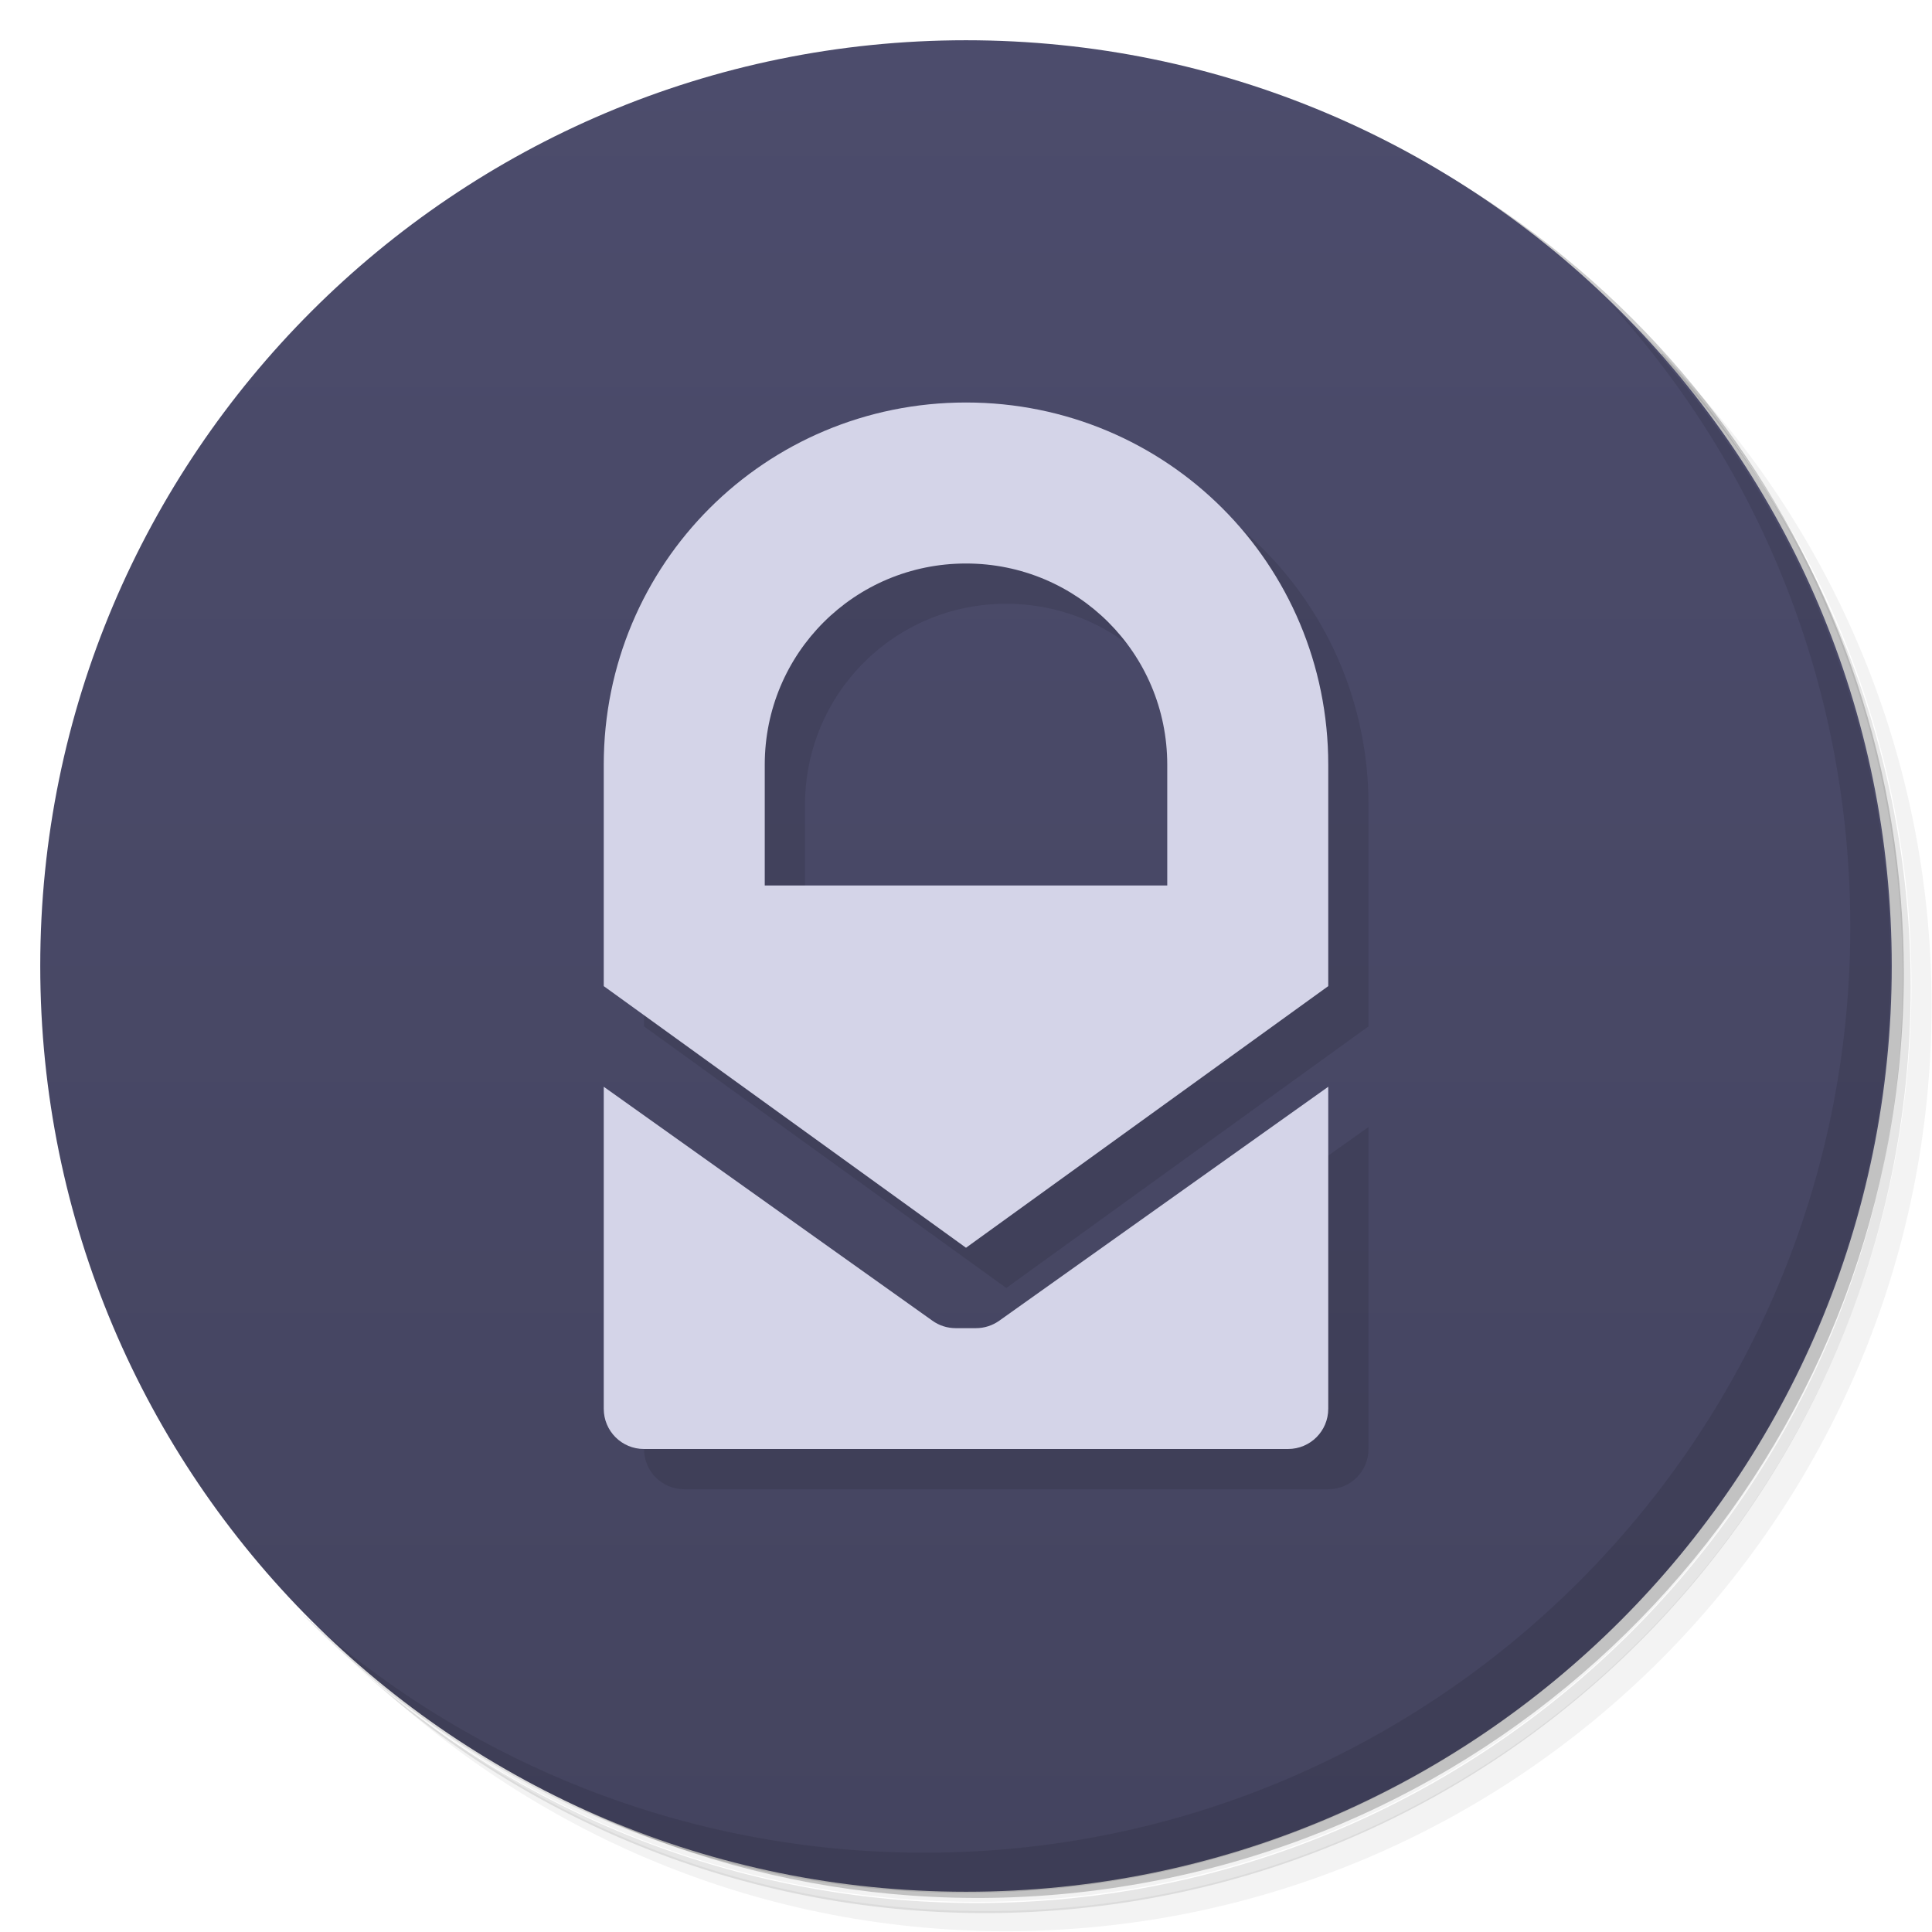
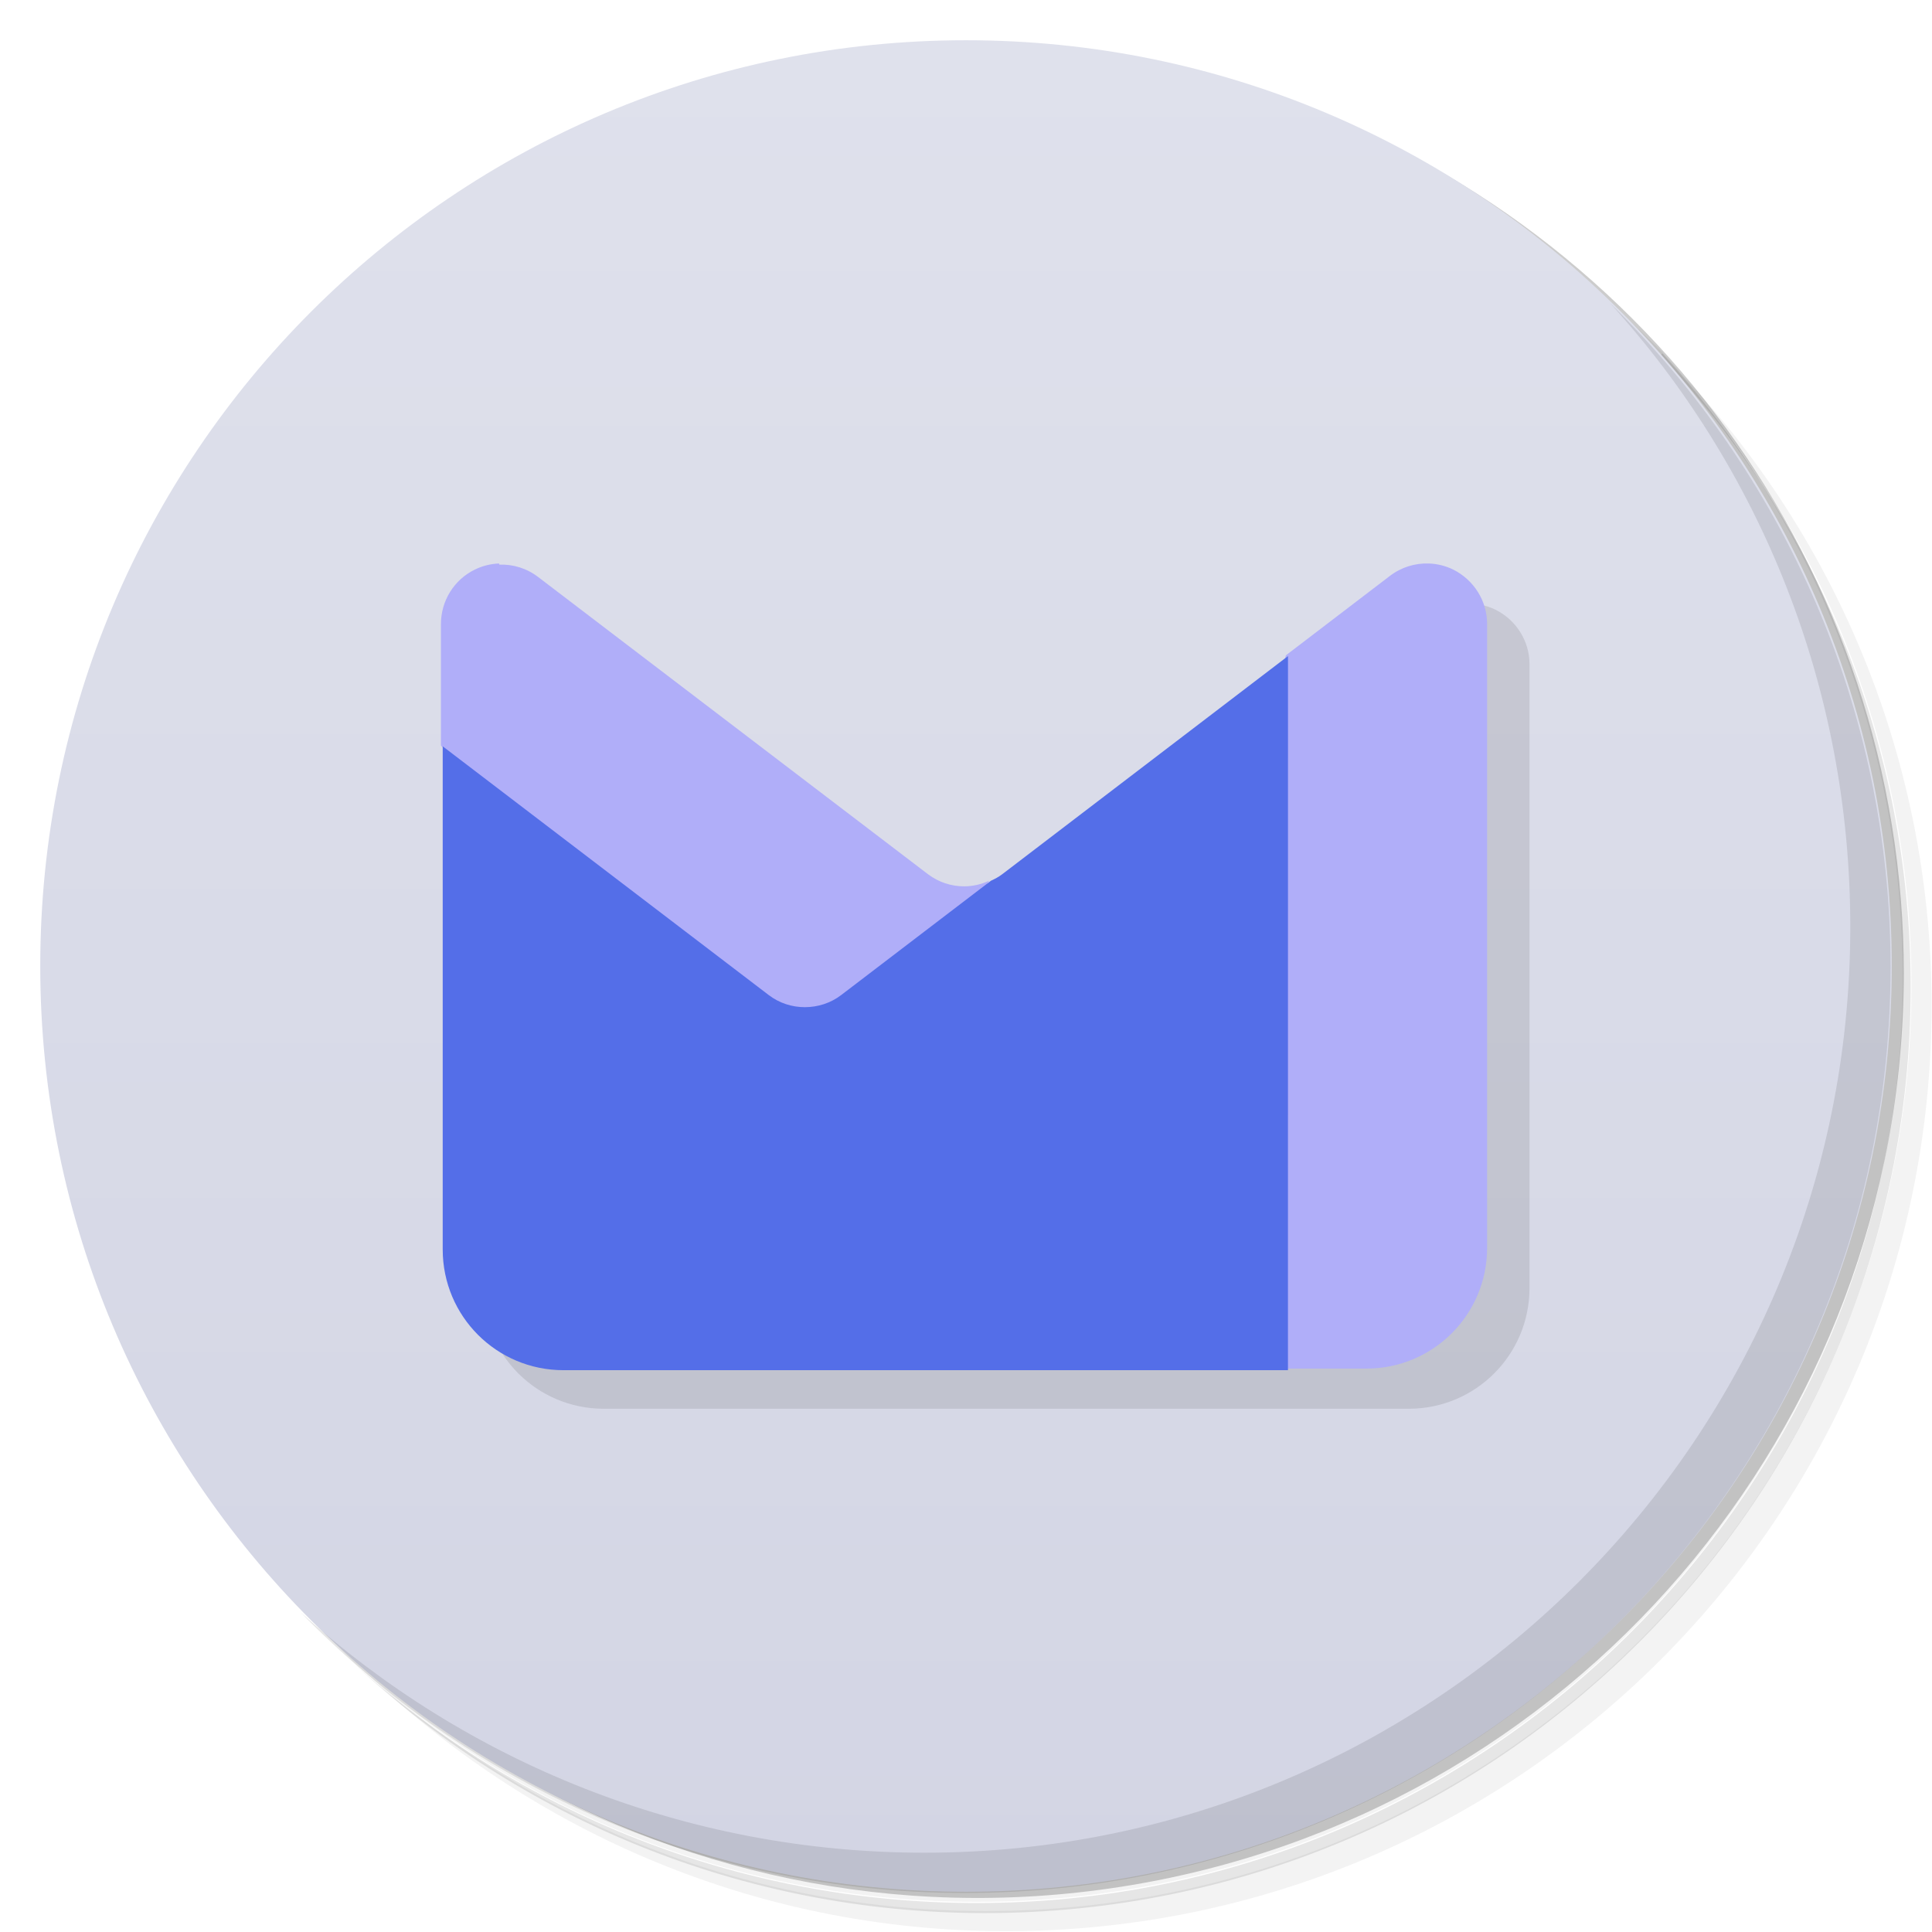
<svg xmlns="http://www.w3.org/2000/svg" version="1.1" viewBox="0 0 48 48">
  <defs>
    <linearGradient id="bg" x2="0" y1="1" y2="47" gradientUnits="userSpaceOnUse">
-       <stop style="stop-color:#4c4c6c" offset="0" />
-       <stop style="stop-color:#44445f" offset="1" />
+       <stop style="stop-color:#dfe1ec" offset="0" />
+       <stop style="stop-color:#d3d5e4" offset="1" />
    </linearGradient>
  </defs>
  <path d="m36.3 5c5.86 4.06 9.69 10.8 9.69 18.5 0 12.4-10.1 22.5-22.5 22.5-7.67 0-14.4-3.83-18.5-9.69 1.04 1.82 2.31 3.5 3.78 4.97 4.08 3.71 9.51 5.97 15.5 5.97 12.7 0 23-10.3 23-23 0-5.95-2.26-11.4-5.97-15.5-1.47-1.48-3.15-2.74-4.97-3.78zm4.97 3.78c3.85 4.11 6.22 9.64 6.22 15.7 0 12.7-10.3 23-23 23-6.08 0-11.6-2.36-15.7-6.22 4.16 4.14 9.88 6.72 16.2 6.72 12.7 0 23-10.3 23-23 0-6.34-2.58-12.1-6.72-16.2z" style="opacity:.05" />
  <path d="m41.3 8.78c3.71 4.08 5.97 9.51 5.97 15.5 0 12.7-10.3 23-23 23-5.95 0-11.4-2.26-15.5-5.97 4.11 3.85 9.64 6.22 15.7 6.22 12.7 0 23-10.3 23-23 0-6.08-2.36-11.6-6.22-15.7z" style="opacity:.1" />
  <path d="m31.2 2.38c8.62 3.15 14.8 11.4 14.8 21.1 0 12.4-10.1 22.5-22.5 22.5-9.71 0-18-6.14-21.1-14.8a23 23 0 0 0 44.9-7 23 23 0 0 0-16-21.9z" style="opacity:.2" />
  <circle cx="24" cy="24" r="23" style="fill:url(#bg)" />
  <path d="m40 7.53c3.71 4.08 5.97 9.51 5.97 15.5 0 12.7-10.3 23-23 23-5.95 0-11.4-2.26-15.5-5.97 4.18 4.29 10 6.97 16.5 6.97 12.7 0 23-10.3 23-23 0-6.46-2.68-12.3-6.97-16.5z" style="opacity:.1" />
-   <path d="m25 11c-4.99 0-9 4.01-9 9v5.5l9 6.5 9-6.5v-5.5c0-4.99-4.01-9-9-9zm0 4c2.77 0 5 2.23 5 5v3h-10v-3c0-2.77 2.23-5 5-5zm-9 13v8c0 0.554 0.446 1 1 1h16c0.554 0 1-0.446 1-1v-8l-8.17 5.81c-0.17 0.122-0.374 0.188-0.584 0.188h-0.5c-0.21 0-0.414-0.065-0.584-0.188z" style="opacity:.1;paint-order:normal" />
-   <path d="m24 10c-4.99 0-9 4.01-9 9v5.5l9 6.5 9-6.5v-5.5c0-4.99-4.01-9-9-9zm0 4c2.77 0 5 2.23 5 5v3h-10v-3c0-2.77 2.23-5 5-5zm-9 13v8c0 0.554 0.446 1 1 1h16c0.554 0 1-0.446 1-1v-8l-8.17 5.81c-0.17 0.122-0.374 0.188-0.584 0.188h-0.5c-0.21 0-0.414-0.065-0.584-0.188z" style="fill:#d4d4e8;paint-order:normal" />
+   <path d="m12 32c0 1.66 1.34 3 3 3h20c1.66 0 3-1.34 3-3v-15.5c-5e-4 -0.572-0.326-1.09-0.84-1.35-0.514-0.252-1.13-0.19-1.58 0.16z" style="opacity:.1" />
+   <path d="m12.4 14c-0.207 0.007-0.413 0.058-0.605 0.152-0.514 0.252-0.839 0.774-0.84 1.35v3.02l9 10.5 4.62-7.14c-0.197 0.09-0.407 0.138-0.619 0.139-0.318 6.87e-4 -0.633-0.1-0.9-0.301l-9.68-7.38c-0.283-0.219-0.628-0.325-0.973-0.312zm23.1 0c-0.344-0.013-0.69 0.094-0.973 0.312l-2.58 1.97-2 8.72 2 9h2c1.66 0 3-1.34 3-3v-15.5c-5e-4 -0.572-0.326-1.09-0.84-1.35-0.193-0.094-0.399-0.145-0.605-0.152z" style="fill:#b0aef9" />
+   <path d="m32 16.3-7.1 5.42c-0.088 0.067-0.184 0.118-0.281 0.162l-3.72 2.84c-0.266 0.203-0.583 0.3-0.9 0.301-0.318 6.87e-4 -0.634-0.098-0.9-0.301l-8.1-6.18v12.5c0 1.66 1.34 3 3 3h18z" style="fill:#546ee8" />
</svg>
